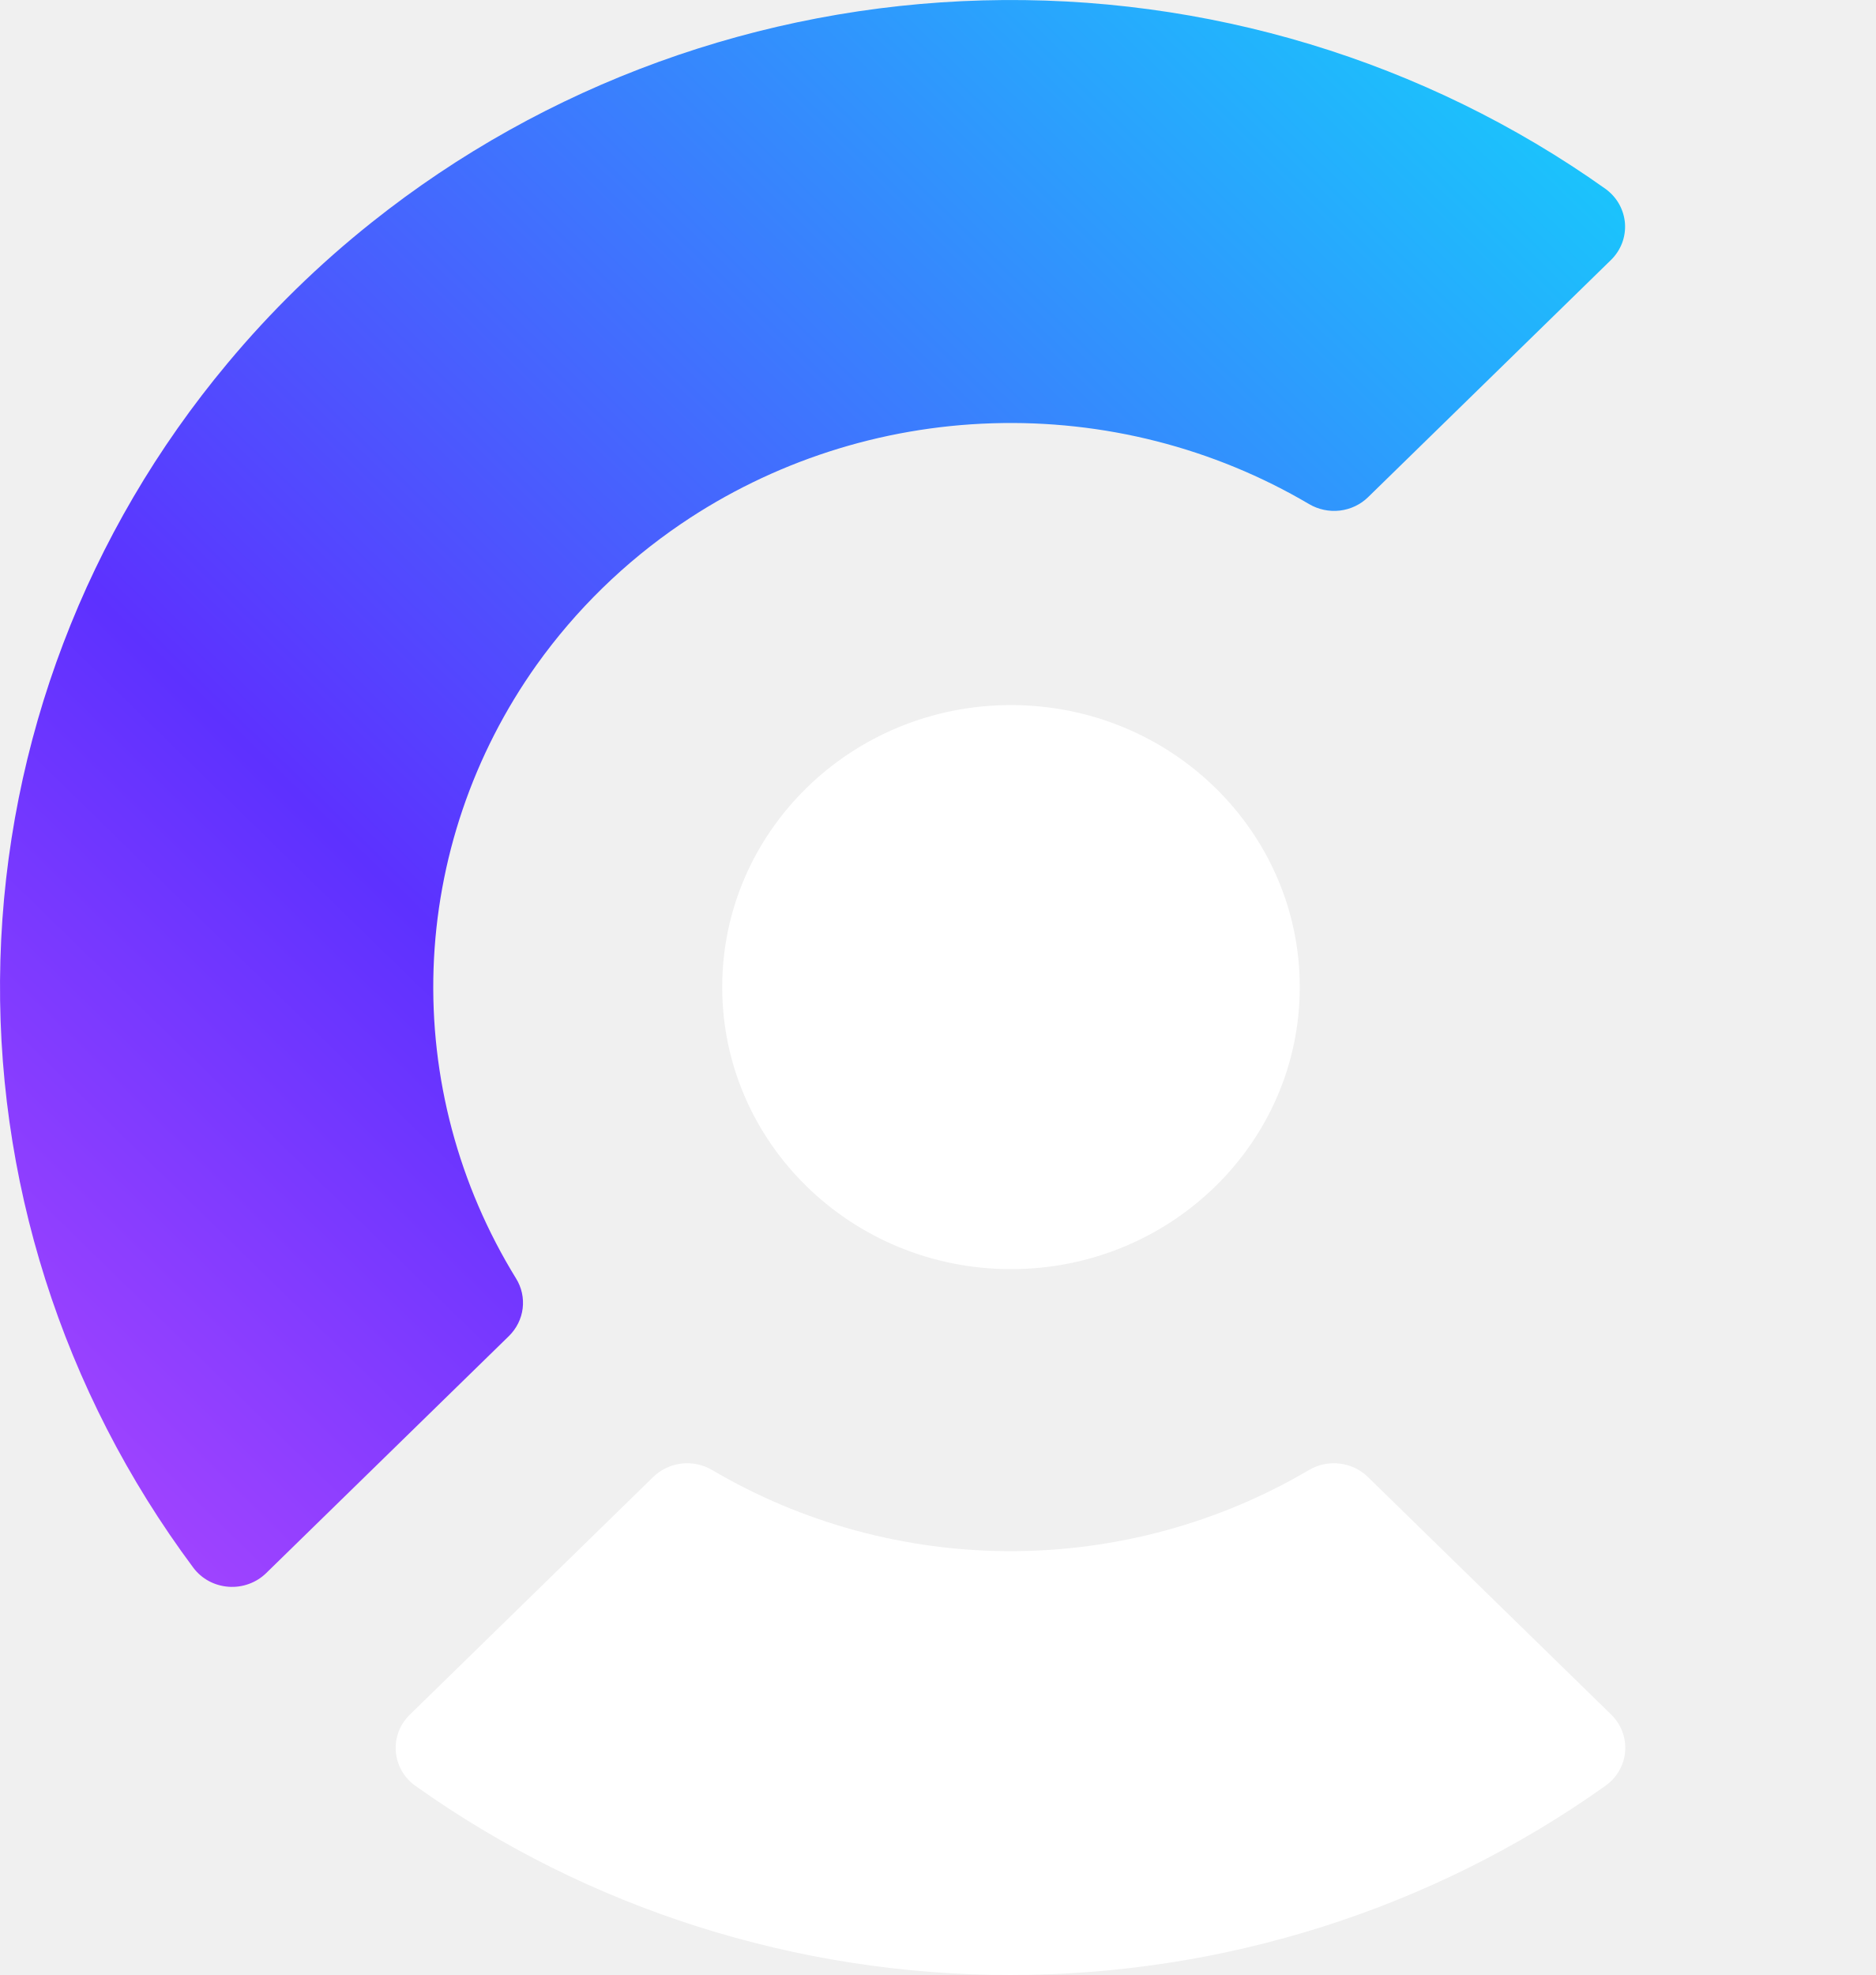
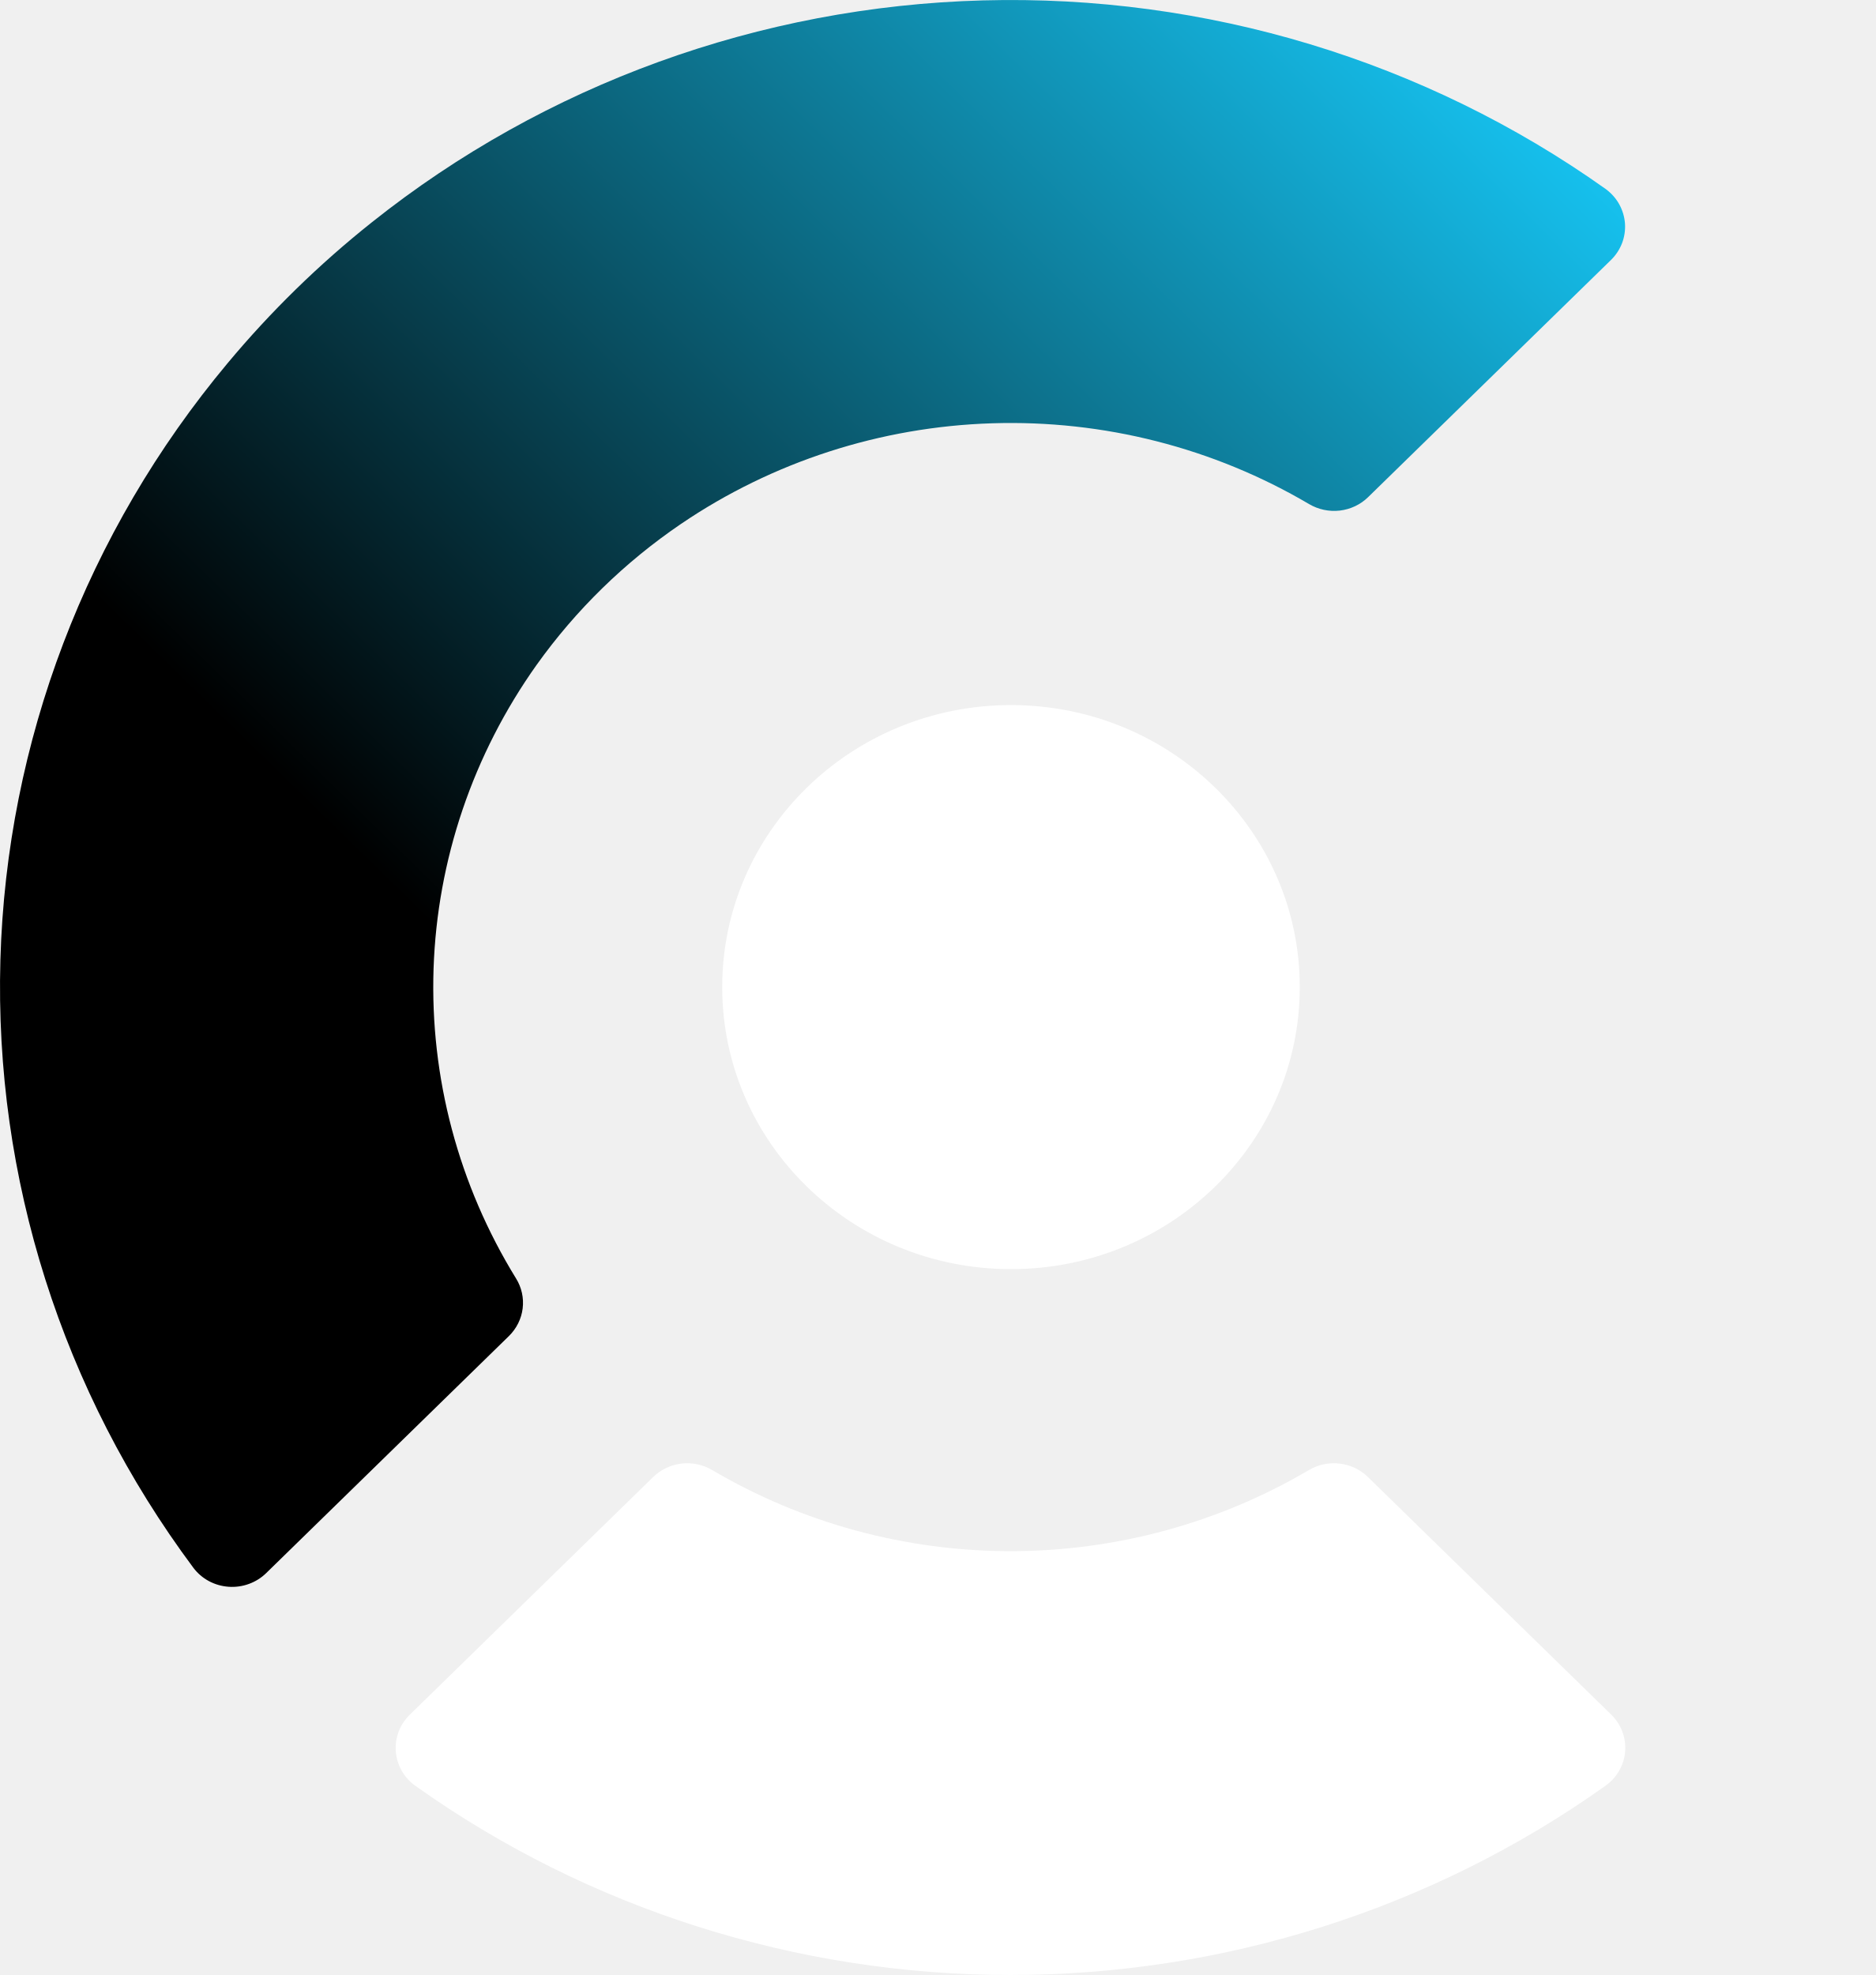
<svg xmlns="http://www.w3.org/2000/svg" width="38" height="40" viewBox="0 0 38 40" fill="none">
  <g clip-path="url(#clip0_12476_4288)">
    <path d="M32.629 5.268L27.712 10.069C27.558 10.22 27.356 10.315 27.139 10.341C26.922 10.366 26.703 10.319 26.516 10.209C24.582 9.069 22.352 8.501 20.094 8.573C17.836 8.644 15.648 9.352 13.794 10.611C12.653 11.387 11.663 12.354 10.869 13.467C9.581 15.279 8.856 17.416 8.782 19.62C8.709 21.825 9.289 24.003 10.453 25.893C10.566 26.075 10.613 26.288 10.587 26.5C10.561 26.711 10.463 26.907 10.31 27.058L5.393 31.859C5.294 31.956 5.175 32.031 5.043 32.079C4.912 32.127 4.771 32.147 4.631 32.137C4.491 32.127 4.354 32.088 4.231 32.022C4.108 31.956 4.001 31.864 3.918 31.754C1.257 28.183 -0.117 23.854 0.008 19.44C0.133 15.026 1.751 10.777 4.61 7.356C5.483 6.309 6.463 5.352 7.535 4.5C11.038 1.71 15.389 0.13 19.909 0.008C24.428 -0.115 28.862 1.227 32.519 3.824C32.632 3.906 32.727 4.01 32.795 4.13C32.863 4.251 32.904 4.384 32.915 4.521C32.925 4.658 32.905 4.796 32.856 4.925C32.806 5.054 32.729 5.171 32.629 5.268Z" fill="url(#paint0_linear_12476_4288)" />
    <path d="M32.625 34.715L27.708 29.914C27.554 29.763 27.352 29.668 27.135 29.642C26.918 29.617 26.699 29.663 26.512 29.774C24.689 30.848 22.599 31.416 20.47 31.416C18.34 31.416 16.25 30.848 14.427 29.774C14.24 29.663 14.021 29.617 13.804 29.642C13.587 29.668 13.385 29.763 13.231 29.914L8.314 34.715C8.211 34.812 8.131 34.929 8.079 35.06C8.028 35.19 8.007 35.33 8.017 35.469C8.027 35.608 8.069 35.744 8.139 35.866C8.209 35.988 8.305 36.093 8.421 36.174C11.921 38.661 16.138 40 20.466 40C24.794 40 29.011 38.661 32.511 36.174C32.628 36.093 32.725 35.989 32.795 35.867C32.866 35.745 32.908 35.61 32.919 35.471C32.929 35.331 32.909 35.191 32.858 35.061C32.807 34.93 32.728 34.812 32.625 34.715Z" fill="white" />
    <path d="M20.478 25.704C23.709 25.704 26.328 23.147 26.328 19.992C26.328 16.838 23.709 14.28 20.478 14.28C17.248 14.28 14.629 16.838 14.629 19.992C14.629 23.147 17.248 25.704 20.478 25.704Z" fill="white" />
  </g>
  <defs>
    <linearGradient id="paint0_linear_12476_4288" x1="28.008" y1="-2.931" x2="-12.47" y2="38.526" gradientUnits="userSpaceOnUse">
      <stop stop-color="#17CCFC" />
-       <stop offset="0.5" stop-color="#5D31FF" />
-       <stop offset="1" stop-color="#F35AFF" />
+       <stop offset="0.5" stopColor="#5D31FF" />
+       <stop offset="1" stopColor="#F35AFF" />
    </linearGradient>
    <clipPath id="clip0_12476_4288">
      <rect width="38" height="40" fill="white" />
    </clipPath>
  </defs>
</svg>
